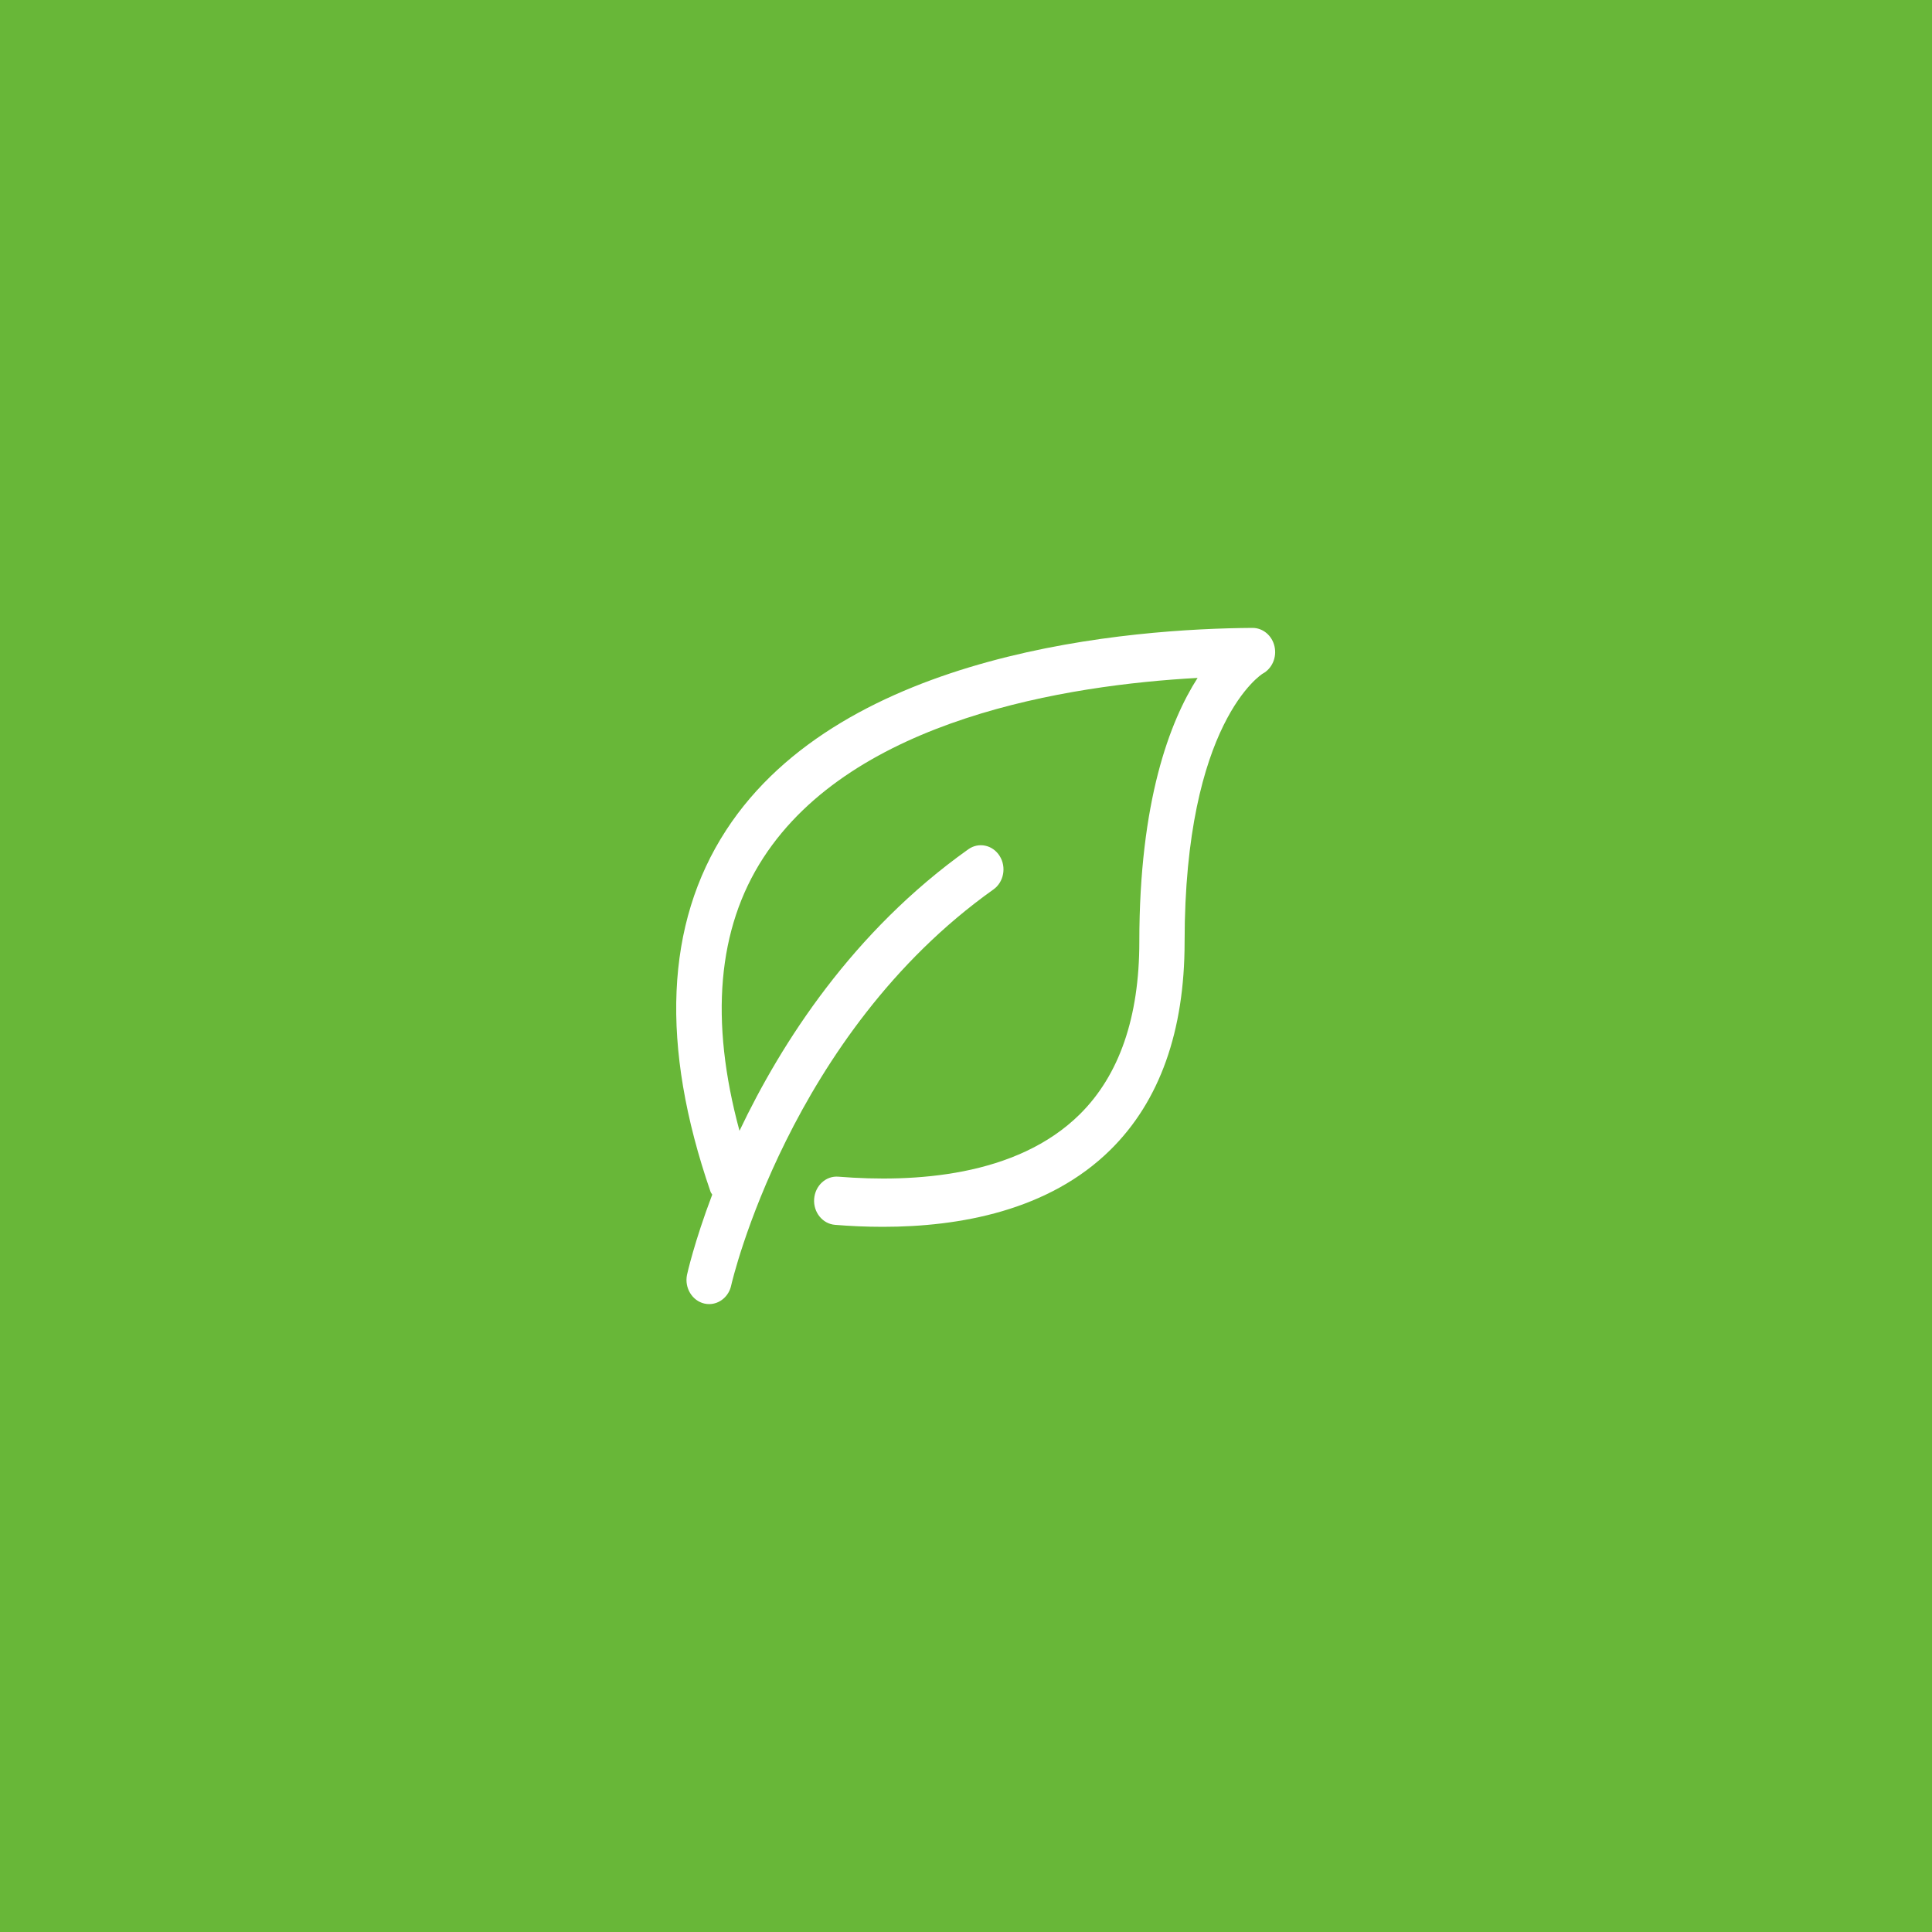
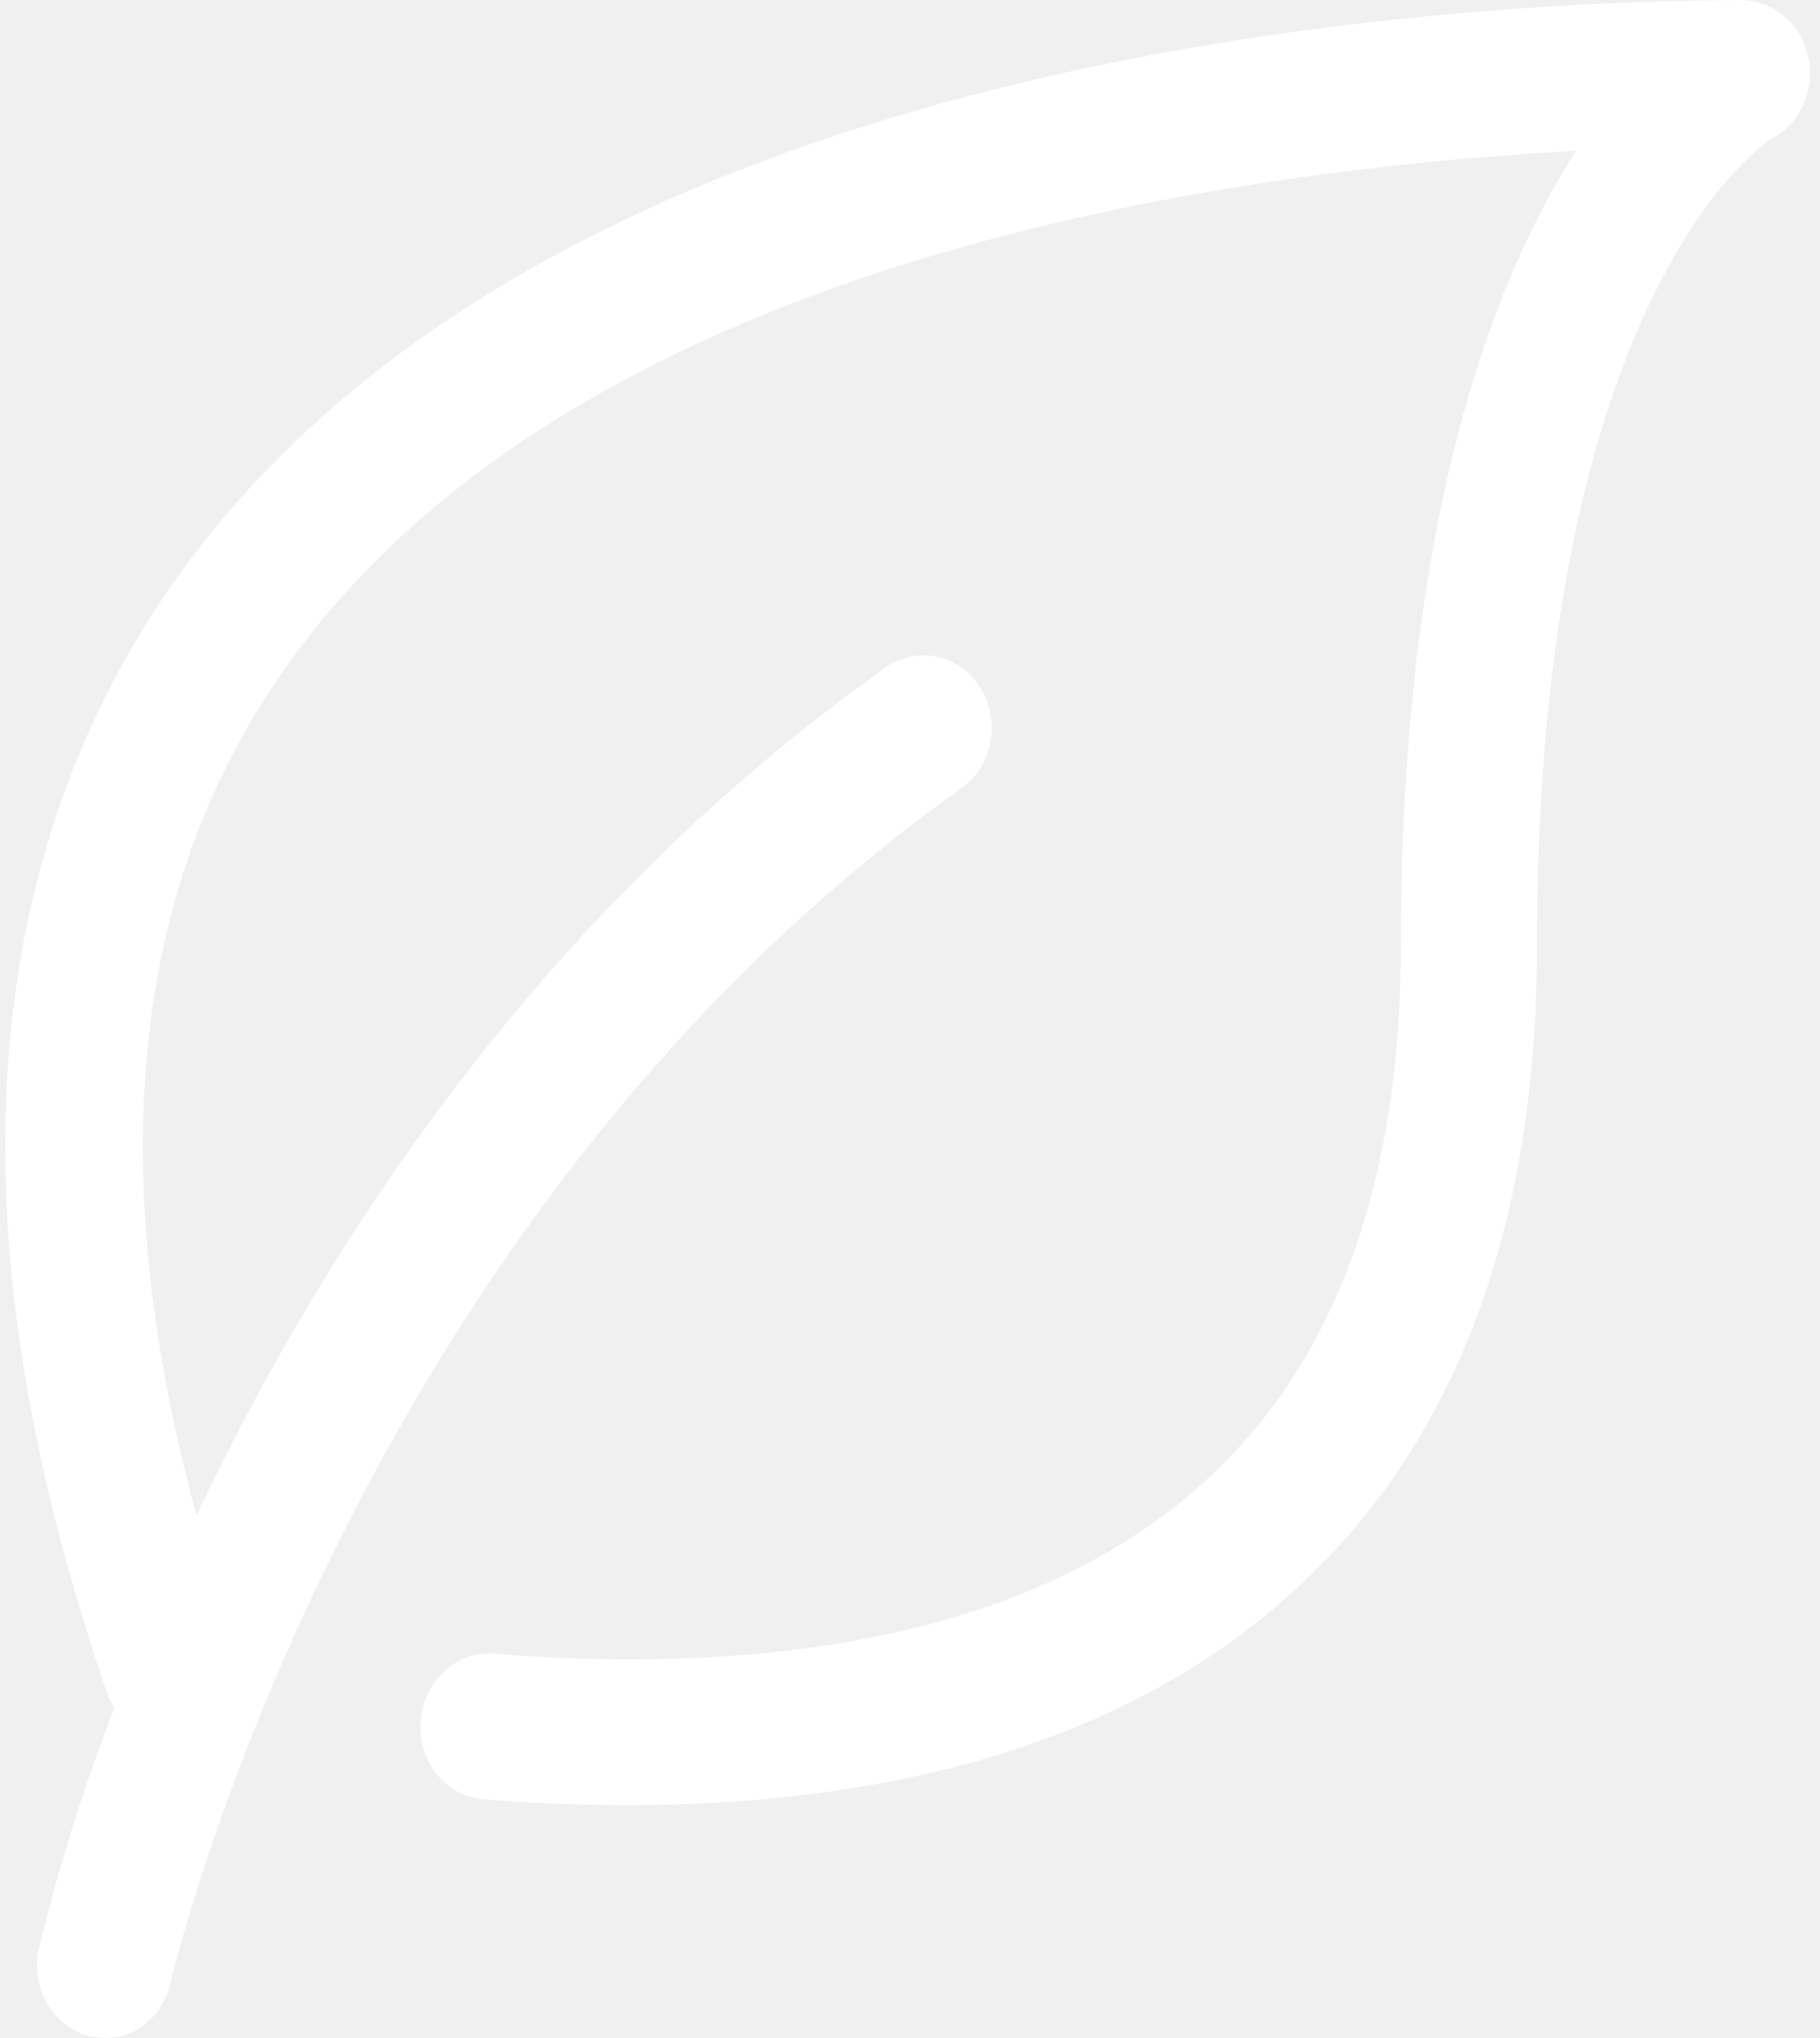
- <svg xmlns="http://www.w3.org/2000/svg" width="80" height="80" viewBox="0 0 80 80" fill="none">
-   <rect width="80" height="80" fill="#68B738" />
-   <g clip-path="url(#clip0_2403_527)">
-     <path d="M52.775 26.767C52.675 26.317 52.296 26 51.864 26C51.862 26 51.86 26 51.858 26C46.921 26.033 34.913 26.916 30.065 34.38C27.547 38.258 27.331 43.293 29.421 49.345C29.437 49.392 29.47 49.424 29.492 49.467C28.744 51.44 28.455 52.753 28.447 52.79C28.338 53.33 28.662 53.862 29.168 53.978C29.234 53.993 29.299 54 29.365 54C29.797 54 30.186 53.679 30.281 53.21C30.301 53.108 32.689 42.837 41.134 36.832C41.566 36.526 41.682 35.905 41.394 35.445C41.106 34.985 40.525 34.86 40.094 35.168C35.305 38.573 32.356 43.176 30.621 46.824C29.38 42.246 29.705 38.447 31.608 35.519C35.351 29.755 44.23 28.365 49.59 28.071C48.437 29.872 47.177 33.174 47.177 39C47.177 42.12 46.347 44.522 44.712 46.14C42.091 48.731 37.833 48.974 34.718 48.724C34.201 48.679 33.752 49.095 33.712 49.646C33.673 50.196 34.06 50.676 34.576 50.718C35.199 50.769 35.865 50.8 36.557 50.8C39.727 50.8 43.426 50.137 45.986 47.606C48.02 45.595 49.052 42.7 49.052 39.001C49.052 29.902 52.267 27.905 52.283 27.896C52.673 27.687 52.878 27.219 52.775 26.767Z" fill="white" />
-   </g>
-   <defs>
-     <clipPath id="clip0_2403_527">
-       <rect width="30" height="32" fill="white" transform="translate(25 24)" />
-     </clipPath>
-   </defs>
+ <svg xmlns="http://www.w3.org/2000/svg" width="25" height="28" fill="none">
+   <path fill="#fff" d="M24.84.77a.95.95 0 0 0-.9-.77h-.01C18.99.03 6.98.92 2.13 8.38-.38 12.26-.6 17.29 1.5 23.34l.07.13a25.93 25.93 0 0 0-1.04 3.32c-.11.54.21 1.07.72 1.19l.2.02c.43 0 .81-.32.9-.79.03-.1 2.42-10.37 10.86-16.38.43-.3.55-.93.26-1.38a.9.9 0 0 0-1.3-.28c-4.79 3.4-7.74 8-9.47 11.65-1.24-4.57-.92-8.37.99-11.3C7.42 3.76 16.3 2.37 21.66 2.07c-1.16 1.8-2.41 5.1-2.41 10.93 0 3.12-.83 5.52-2.47 7.14-2.62 2.6-6.88 2.83-10 2.58-.51-.04-.96.38-1 .93-.04.55.35 1.03.86 1.07.63.05 1.3.08 1.99.08 3.17 0 6.86-.66 9.42-3.2 2.04-2 3.07-4.9 3.07-8.6 0-9.1 3.22-11.1 3.23-11.1.4-.21.6-.68.5-1.13Z" />
</svg>
